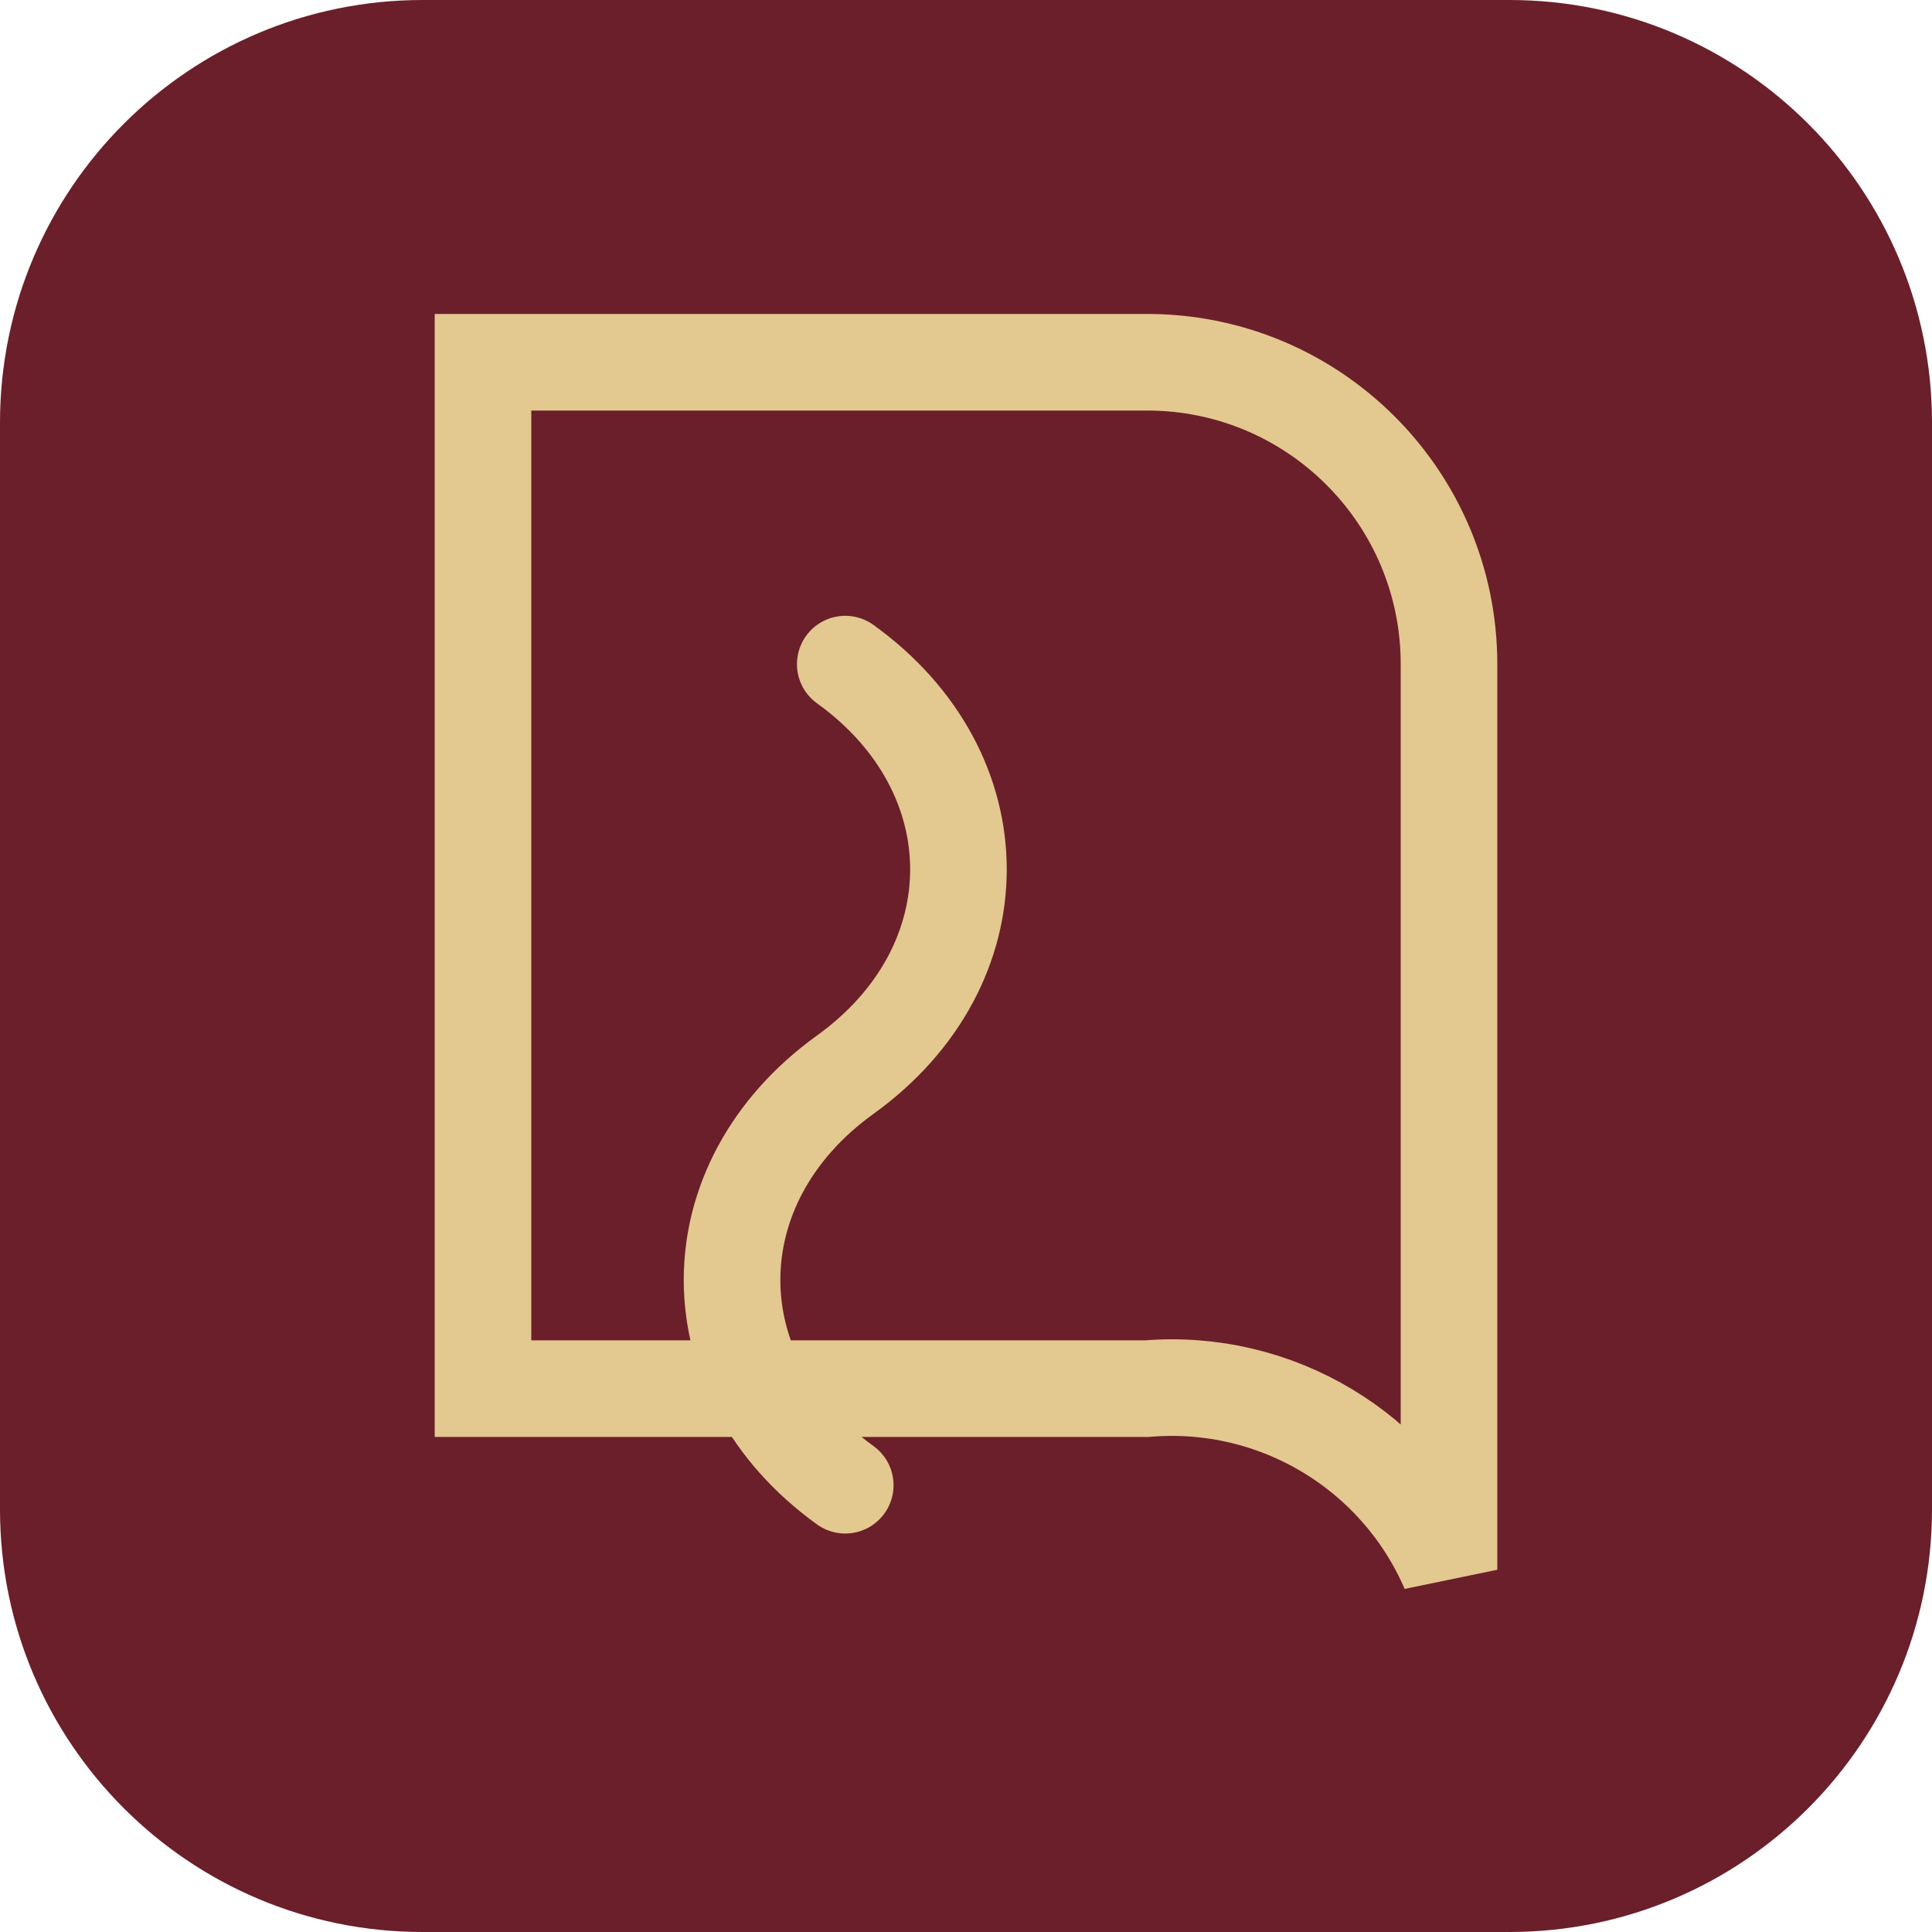
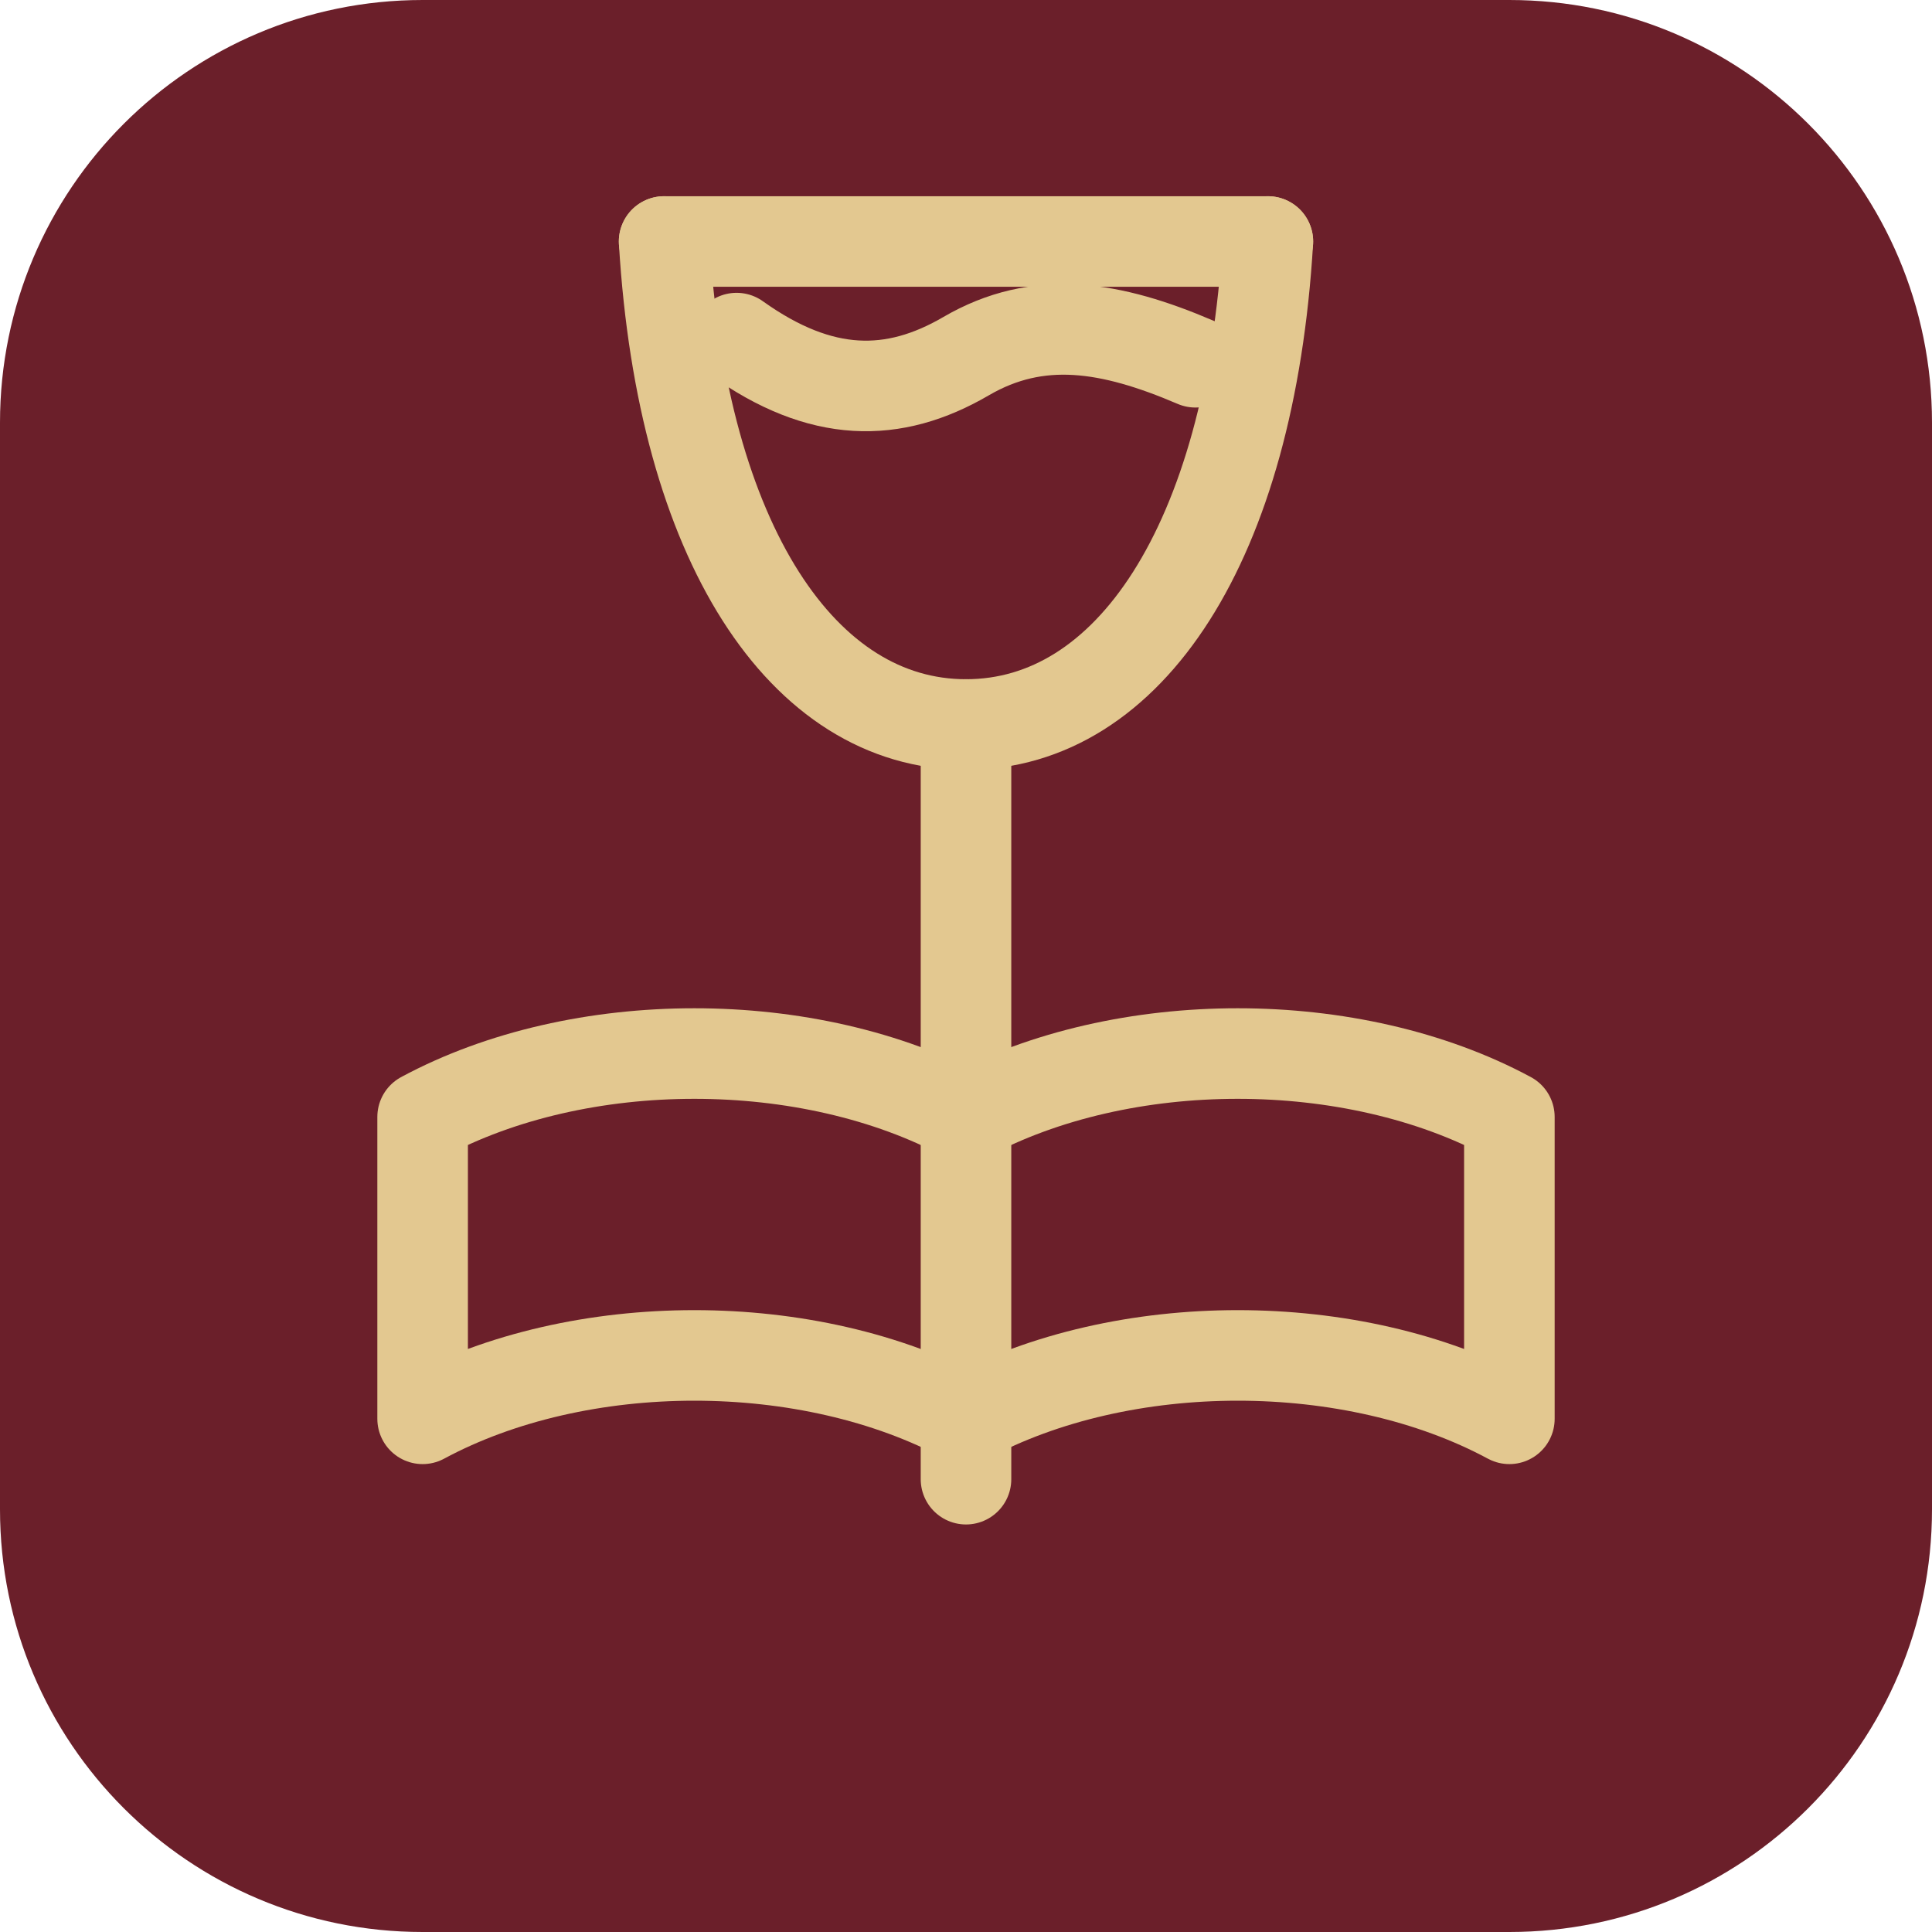
<svg xmlns="http://www.w3.org/2000/svg" viewBox="0 0 32 32">
  <rect width="32" height="32" rx="7" fill="#6b1f2a" />
-   <path d="M8 6h11a5 5 0 0 1 5 5v15a5 5 0 0 0-5-3H8z" fill="none" stroke="#e3c890" stroke-width="1.6" />
-   <path d="M14 11c2.5 1.8 2.5 5 0 6.8-2.5 1.8-2.5 5 0 6.8" fill="none" stroke="#e3c890" stroke-width="1.6" stroke-linecap="round" />
+   <g fill="none" stroke="#e3c890" stroke-width="1.5" stroke-linecap="round" stroke-linejoin="round">
+     <path d="M11 4h10" />
+     <path d="M11 4c.3 5 2.3 8 5 8s4.7-3 5-8" />
+     <path d="M12.2 5.6c1.4 1 2.6 1 3.8.3 1.2-.7 2.4-.5 3.8.1" />
+     <path d="M16 12v6" />
+     <path d="M16 18.5c-2.6-1.4-6.4-1.4-9 0v5c2.6-1.4 6.4-1.4 9 0" />
+     <path d="M16 18.5c2.6-1.4 6.4-1.4 9 0v5c-2.6-1.4-6.4-1.4-9 0" />
+     <path d="M16 18.5v6" />
+   </g>
</svg>
